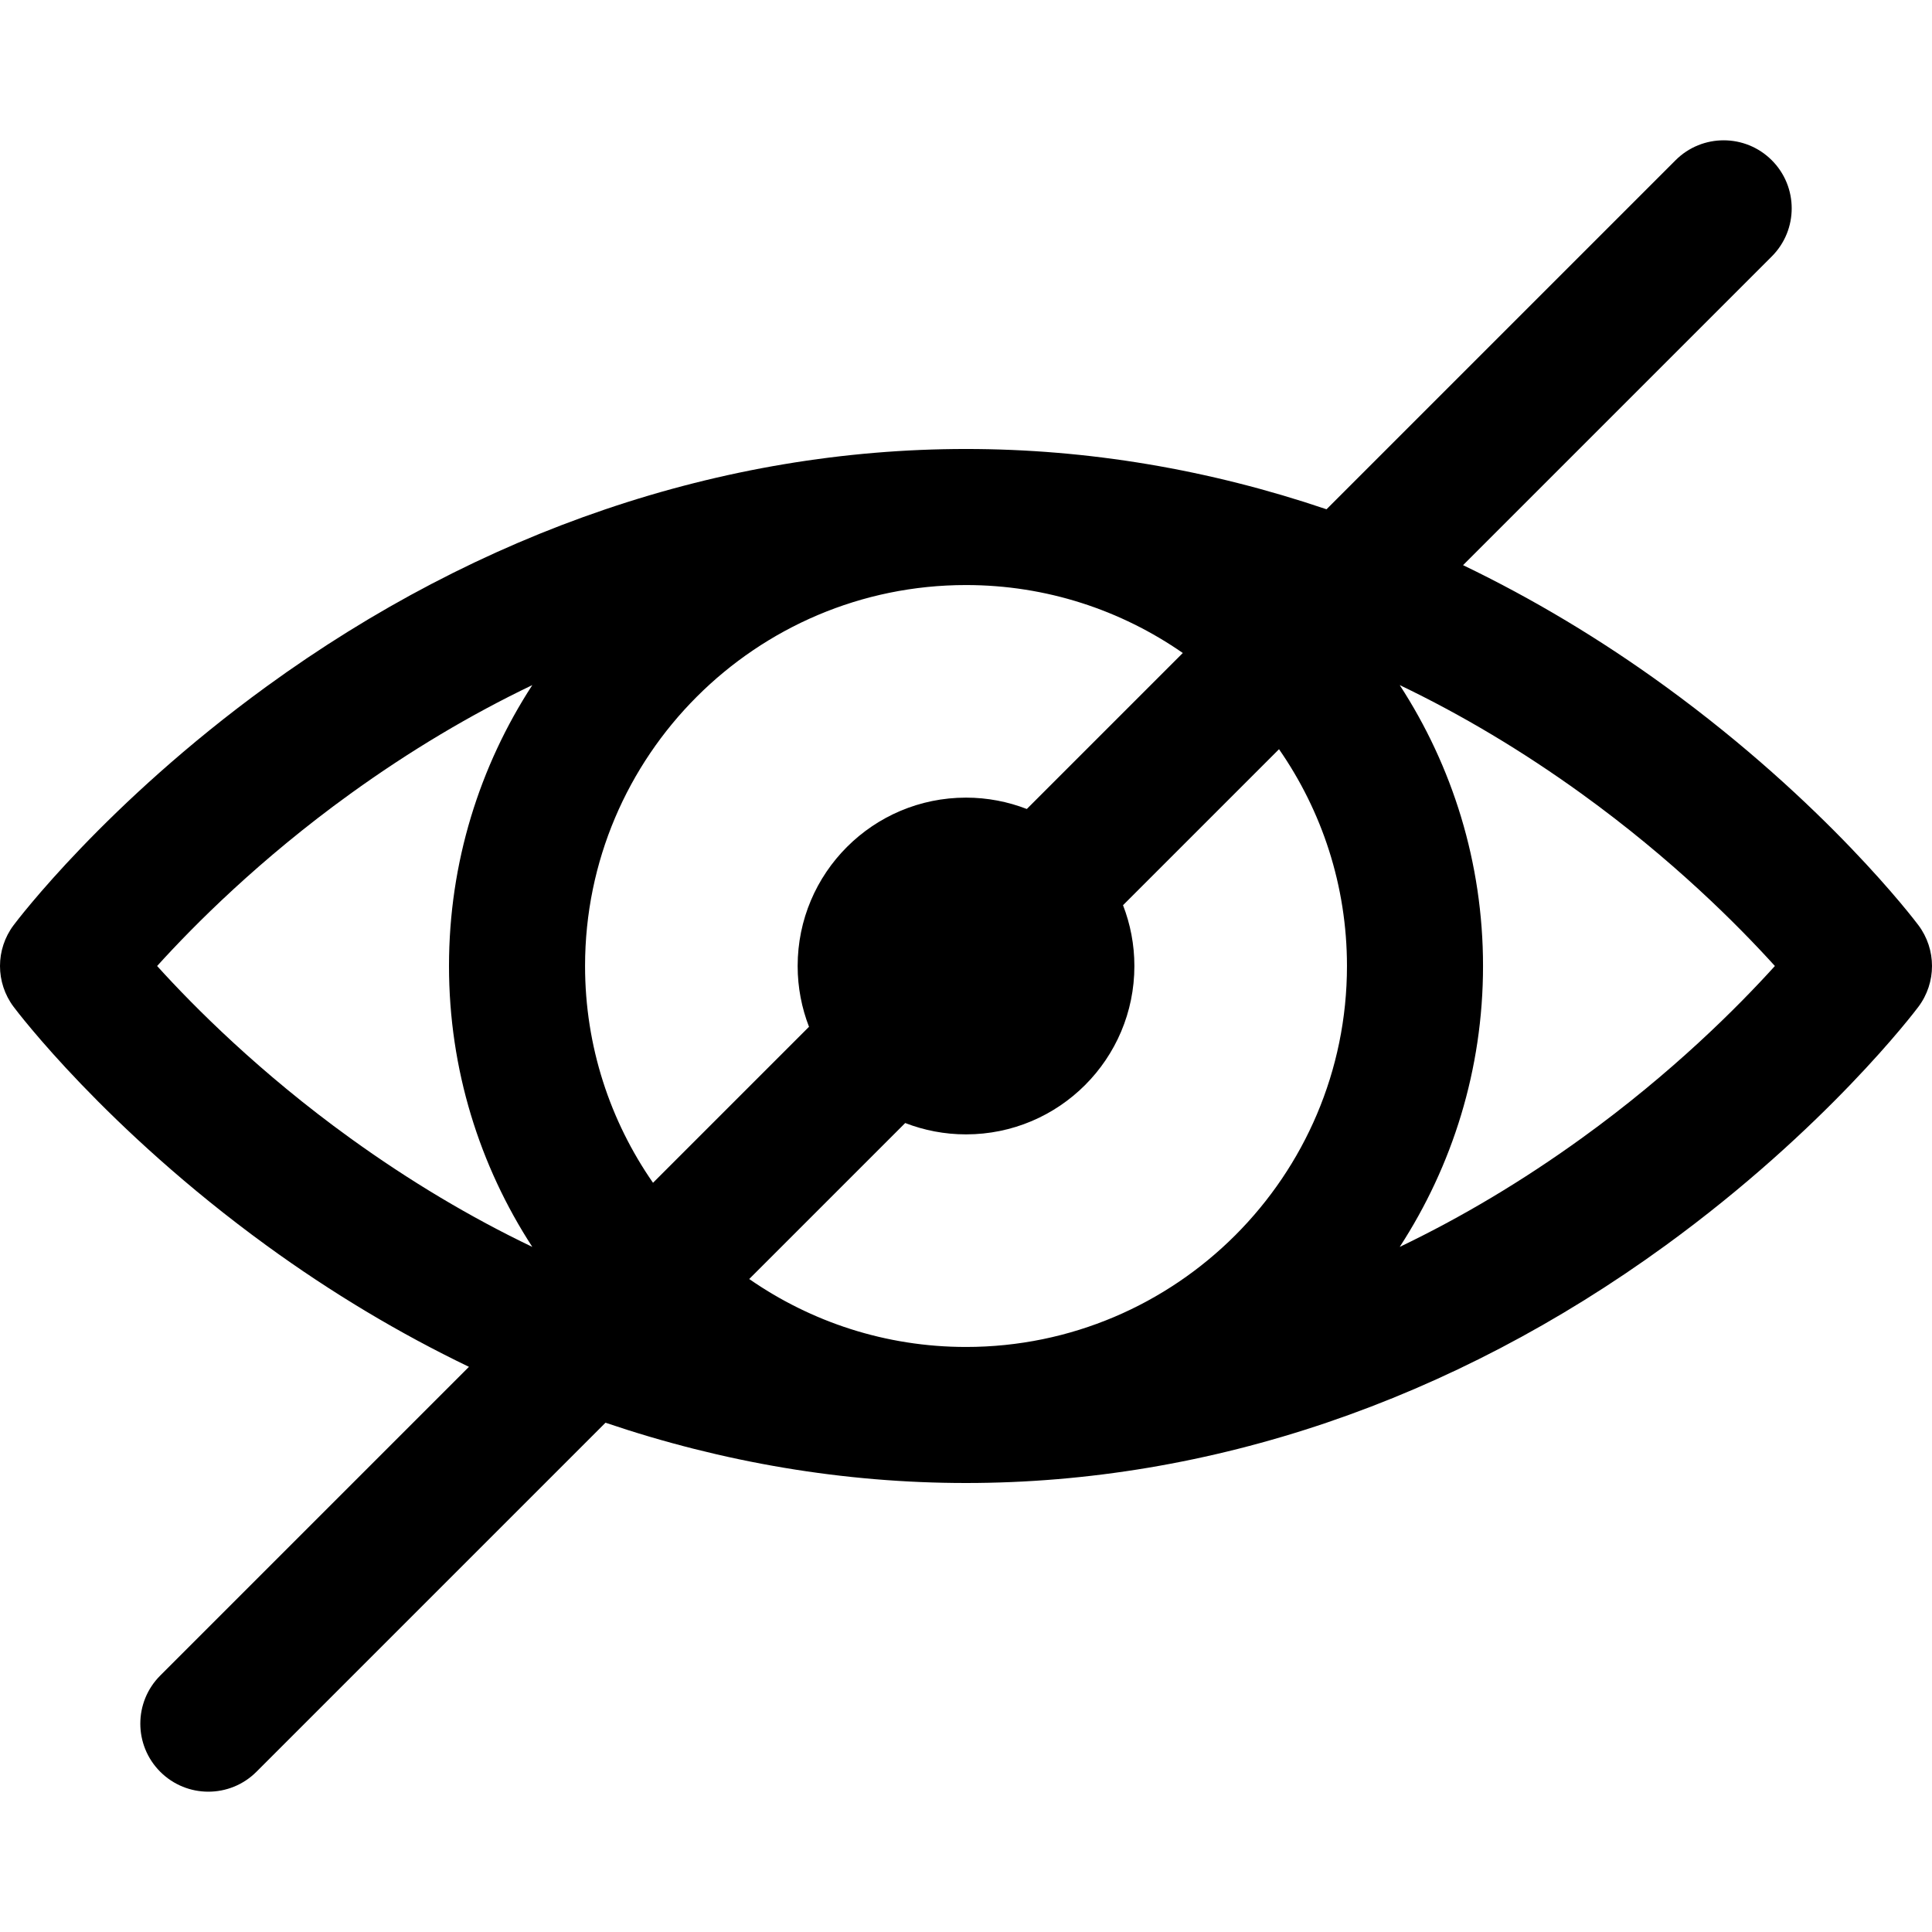
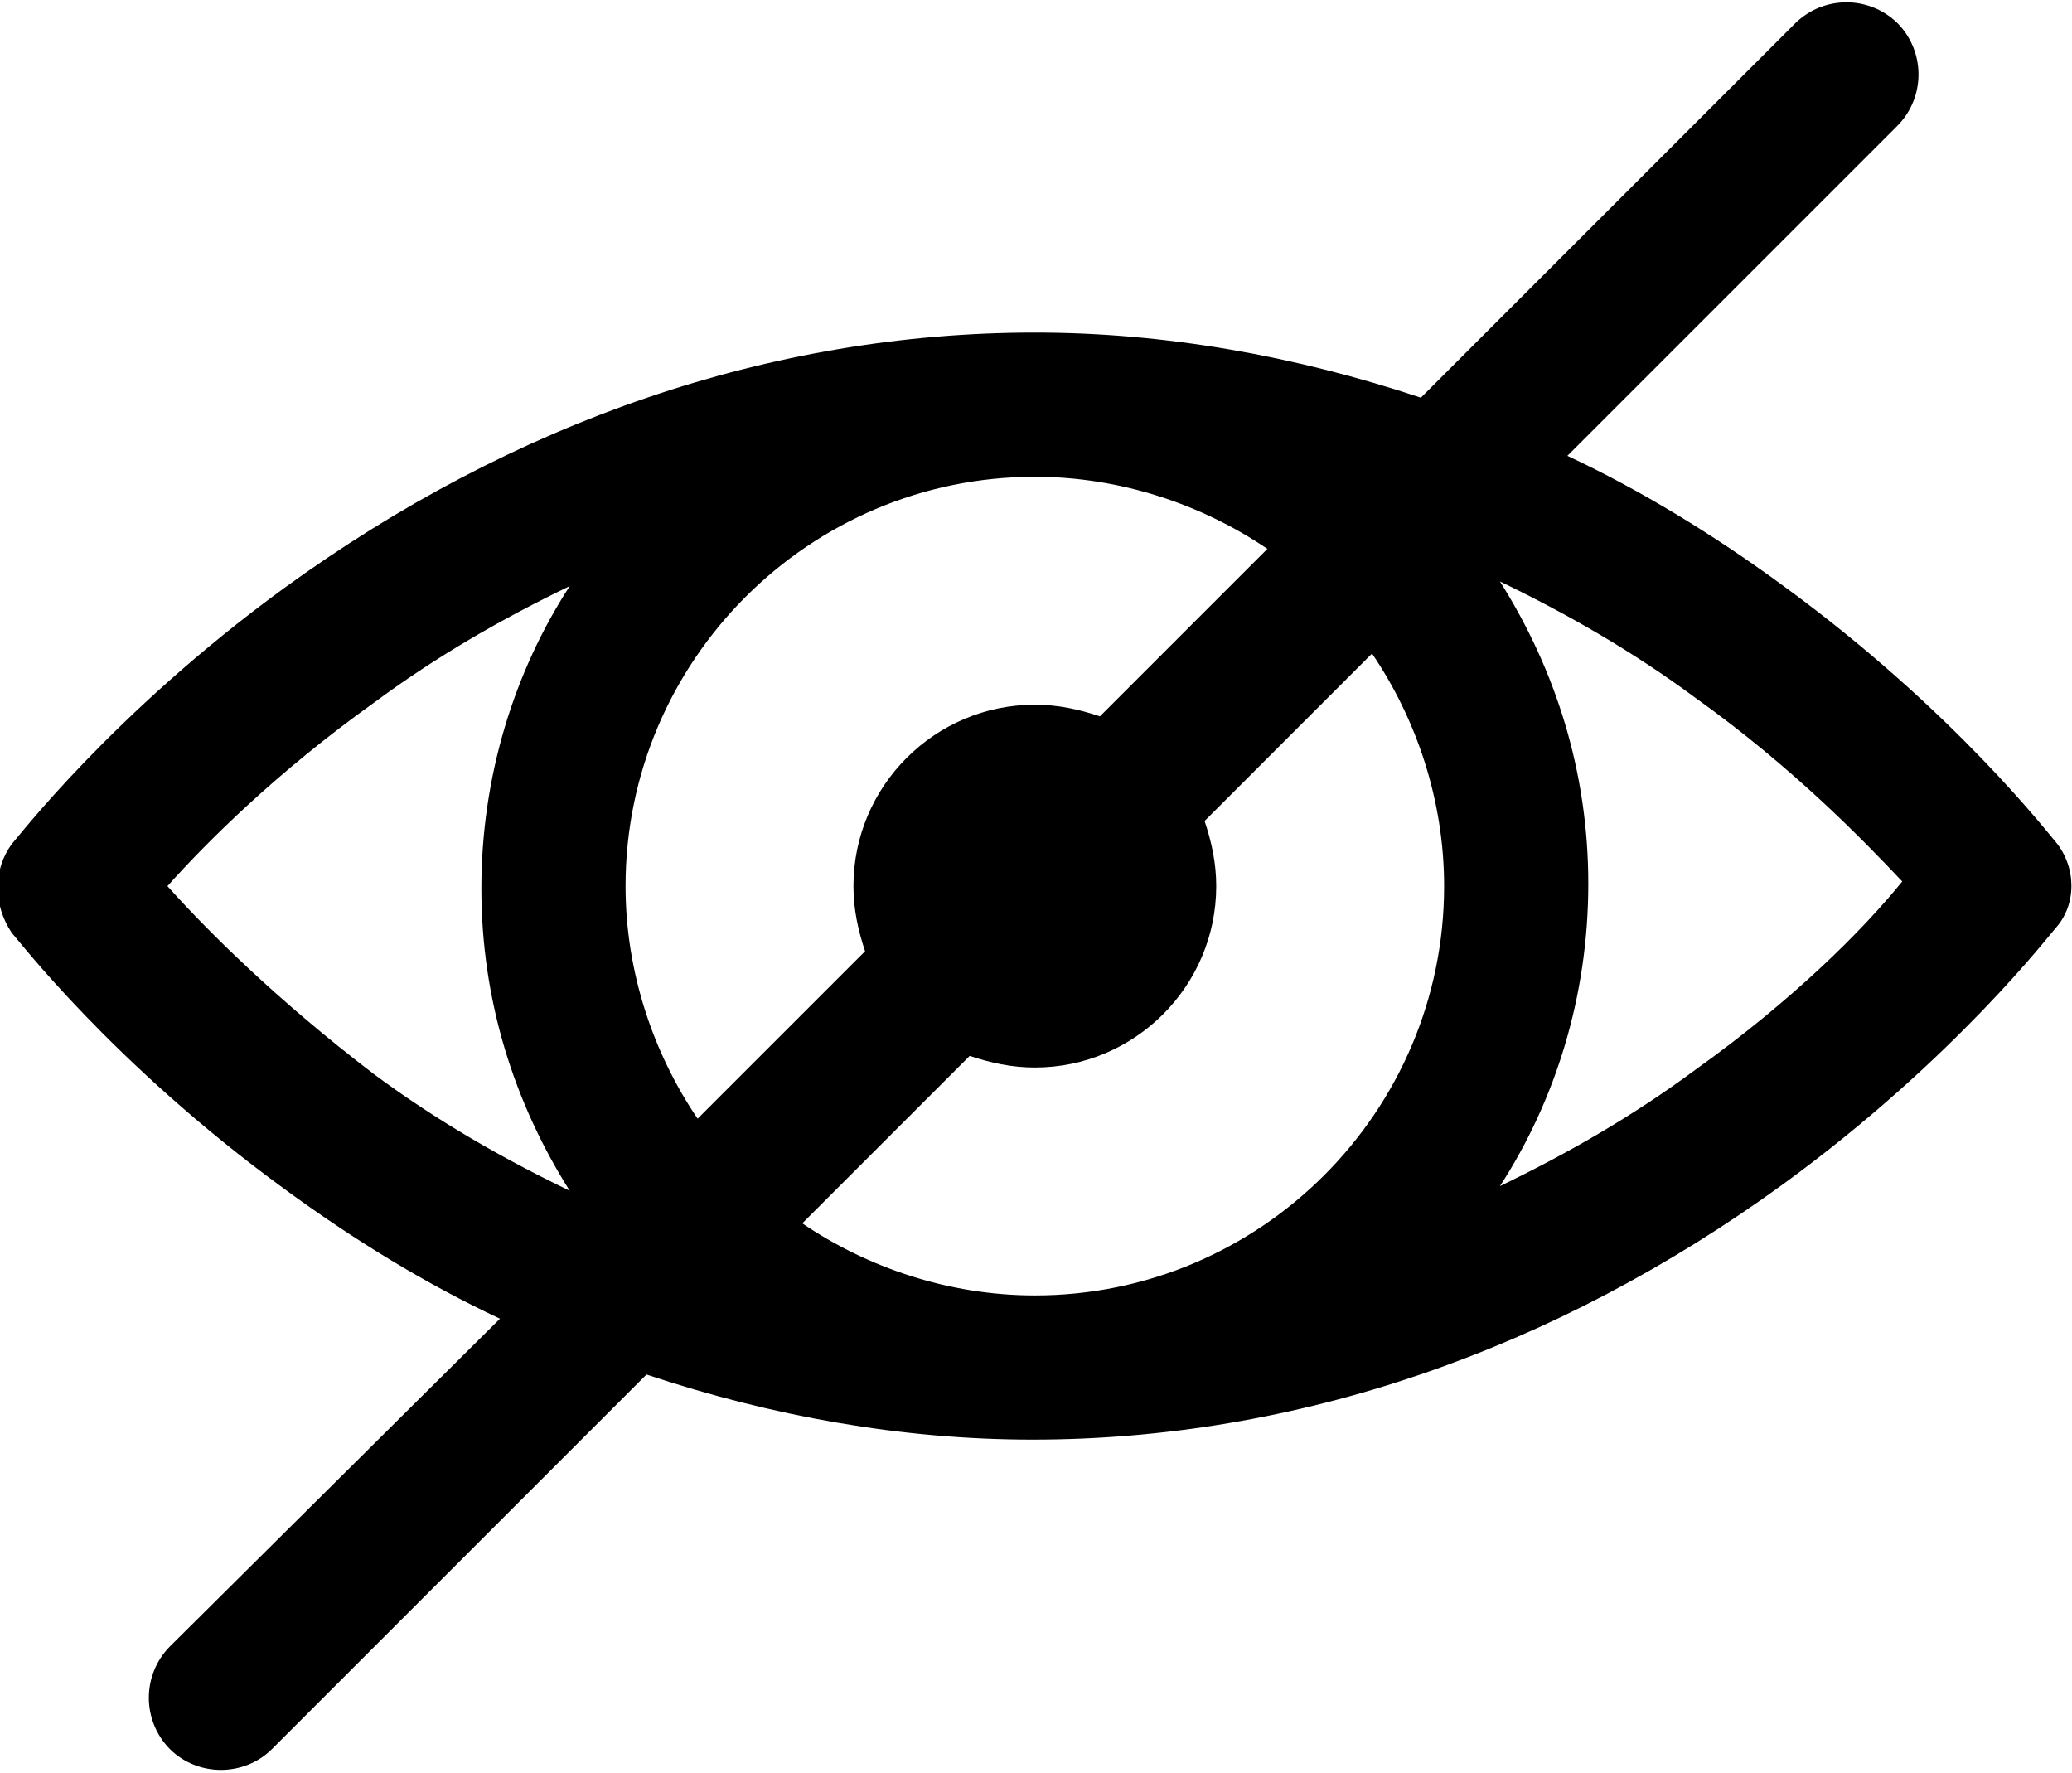
- <svg xmlns="http://www.w3.org/2000/svg" version="1.1" id="Capa_1" x="0px" y="0px" viewBox="0 0 297 297" style="enable-background:new 0 0 297 297;" xml:space="preserve">
-   <path d="M294.908,142.225c-0.566-0.756-14.168-18.72-38.881-36.693c-10.007-7.277-20.418-13.504-31.116-18.652l47.458-47.458  c4.084-4.084,4.084-10.706,0-14.79c-4.085-4.083-10.705-4.083-14.79,0L203.922,78.29c-18.06-6.122-36.7-9.269-55.42-9.269  c-37.501,0-74.683,12.625-107.526,36.51C16.262,123.506,2.658,141.47,2.092,142.225c-2.789,3.718-2.789,8.831,0,12.549  c0.566,0.756,14.17,18.72,38.884,36.694c10.006,7.277,20.418,13.503,31.115,18.651l-47.458,47.458  c-4.084,4.084-4.084,10.706,0,14.79c2.043,2.042,4.719,3.063,7.394,3.063c2.678,0,5.354-1.021,7.396-3.063l53.658-53.658  c18.062,6.122,36.701,9.268,55.421,9.268c37.502,0,74.684-12.625,107.525-36.511c24.713-17.974,38.315-35.938,38.881-36.693  C297.697,151.057,297.697,145.943,294.908,142.225z M207.065,148.5c0,32.292-26.271,58.564-58.563,58.564  c-12.376,0-23.859-3.87-33.328-10.446l23.981-23.98c2.899,1.123,6.05,1.746,9.347,1.746c14.296,0,25.883-11.587,25.883-25.883  c0-3.298-0.623-6.447-1.746-9.348l23.98-23.98C203.196,124.641,207.065,136.123,207.065,148.5z M89.939,148.5  c0-32.292,26.271-58.563,58.564-58.563c12.376,0,23.859,3.868,33.326,10.446l-23.98,23.98c-2.9-1.123-6.049-1.746-9.346-1.746  c-14.296,0-25.883,11.587-25.883,25.883c0,3.297,0.623,6.446,1.746,9.346l-23.98,23.98C93.808,172.358,89.939,160.876,89.939,148.5z   M24.153,148.5c5.687-6.283,15.785-16.427,29.681-26.457c9.118-6.581,18.458-12.157,27.996-16.725  c-8.088,12.443-12.807,27.268-12.807,43.182s4.719,30.738,12.807,43.182c-9.538-4.567-18.878-10.144-27.996-16.725  C39.937,164.925,29.836,154.779,24.153,148.5z M243.167,174.957c-9.115,6.581-18.456,12.156-27.991,16.724  c8.086-12.442,12.805-27.268,12.805-43.181s-4.719-30.738-12.805-43.181c9.535,4.567,18.876,10.143,27.991,16.724  c13.897,10.032,23.998,20.178,29.681,26.457C267.162,154.783,257.063,164.927,243.167,174.957z" />
-   <g>
- </g>
-   <g>
- </g>
-   <g>
- </g>
-   <g>
- </g>
-   <g>
- </g>
-   <g>
- </g>
-   <g>
- </g>
-   <g>
- </g>
-   <g>
- </g>
-   <g>
- </g>
-   <g>
- </g>
-   <g>
- </g>
-   <g>
- </g>
-   <g>
- </g>
-   <g>
- </g>
+ <svg xmlns="http://www.w3.org/2000/svg" viewBox="-3 218.4 89.1 76.2">
+   <path d="M85.4 254.6c-.2-.2-4.3-5.6-11.7-11-3-2.2-6.1-4.1-9.3-5.6l14.2-14.2a3.14 3.14 0 0 0 0-4.4 3.14 3.14 0 0 0-4.4 0l-16.1 16.1c-5.4-1.8-11-2.8-16.6-2.8-11.3 0-22.4 3.8-32.3 11-7.4 5.4-11.5 10.8-11.7 11-.8 1.1-.8 2.6 0 3.8.2.2 4.3 5.6 11.7 11 3 2.2 6.1 4.1 9.3 5.6L4.3 289.2a3.14 3.14 0 0 0 0 4.4c.6.6 1.4.9 2.2.9s1.6-.3 2.2-.9l16.1-16.1c5.4 1.8 11 2.8 16.6 2.8 11.3 0 22.4-3.8 32.3-11 7.4-5.4 11.5-10.8 11.7-11 .9-1 .9-2.6 0-3.7zm-26.3 1.9c0 9.7-7.9 17.6-17.6 17.6-3.7 0-7.2-1.2-10-3.1l7.2-7.2c.9.3 1.8.5 2.8.5 4.3 0 7.8-3.5 7.8-7.8 0-1-.2-1.9-.5-2.8l7.2-7.2c1.9 2.8 3.1 6.3 3.1 10zm-35.2 0c0-9.7 7.9-17.6 17.6-17.6 3.7 0 7.2 1.2 10 3.1l-7.2 7.2c-.9-.3-1.8-.5-2.8-.5-4.3 0-7.8 3.5-7.8 7.8 0 1 .2 1.9.5 2.8l-7.2 7.2c-1.9-2.8-3.1-6.3-3.1-10zm-19.7 0c1.7-1.9 4.7-4.9 8.9-7.9 2.7-2 5.5-3.6 8.4-5-2.4 3.7-3.8 8.2-3.8 13s1.4 9.2 3.8 13c-2.9-1.4-5.7-3-8.4-5-4.2-3.2-7.2-6.2-8.9-8.1zm65.7 7.9c-2.7 2-5.5 3.6-8.4 5 2.4-3.7 3.8-8.2 3.8-13s-1.4-9.2-3.8-13c2.9 1.4 5.7 3 8.4 5 4.2 3 7.2 6.1 8.9 7.9-1.7 2.1-4.7 5.1-8.9 8.1z" />
</svg>
